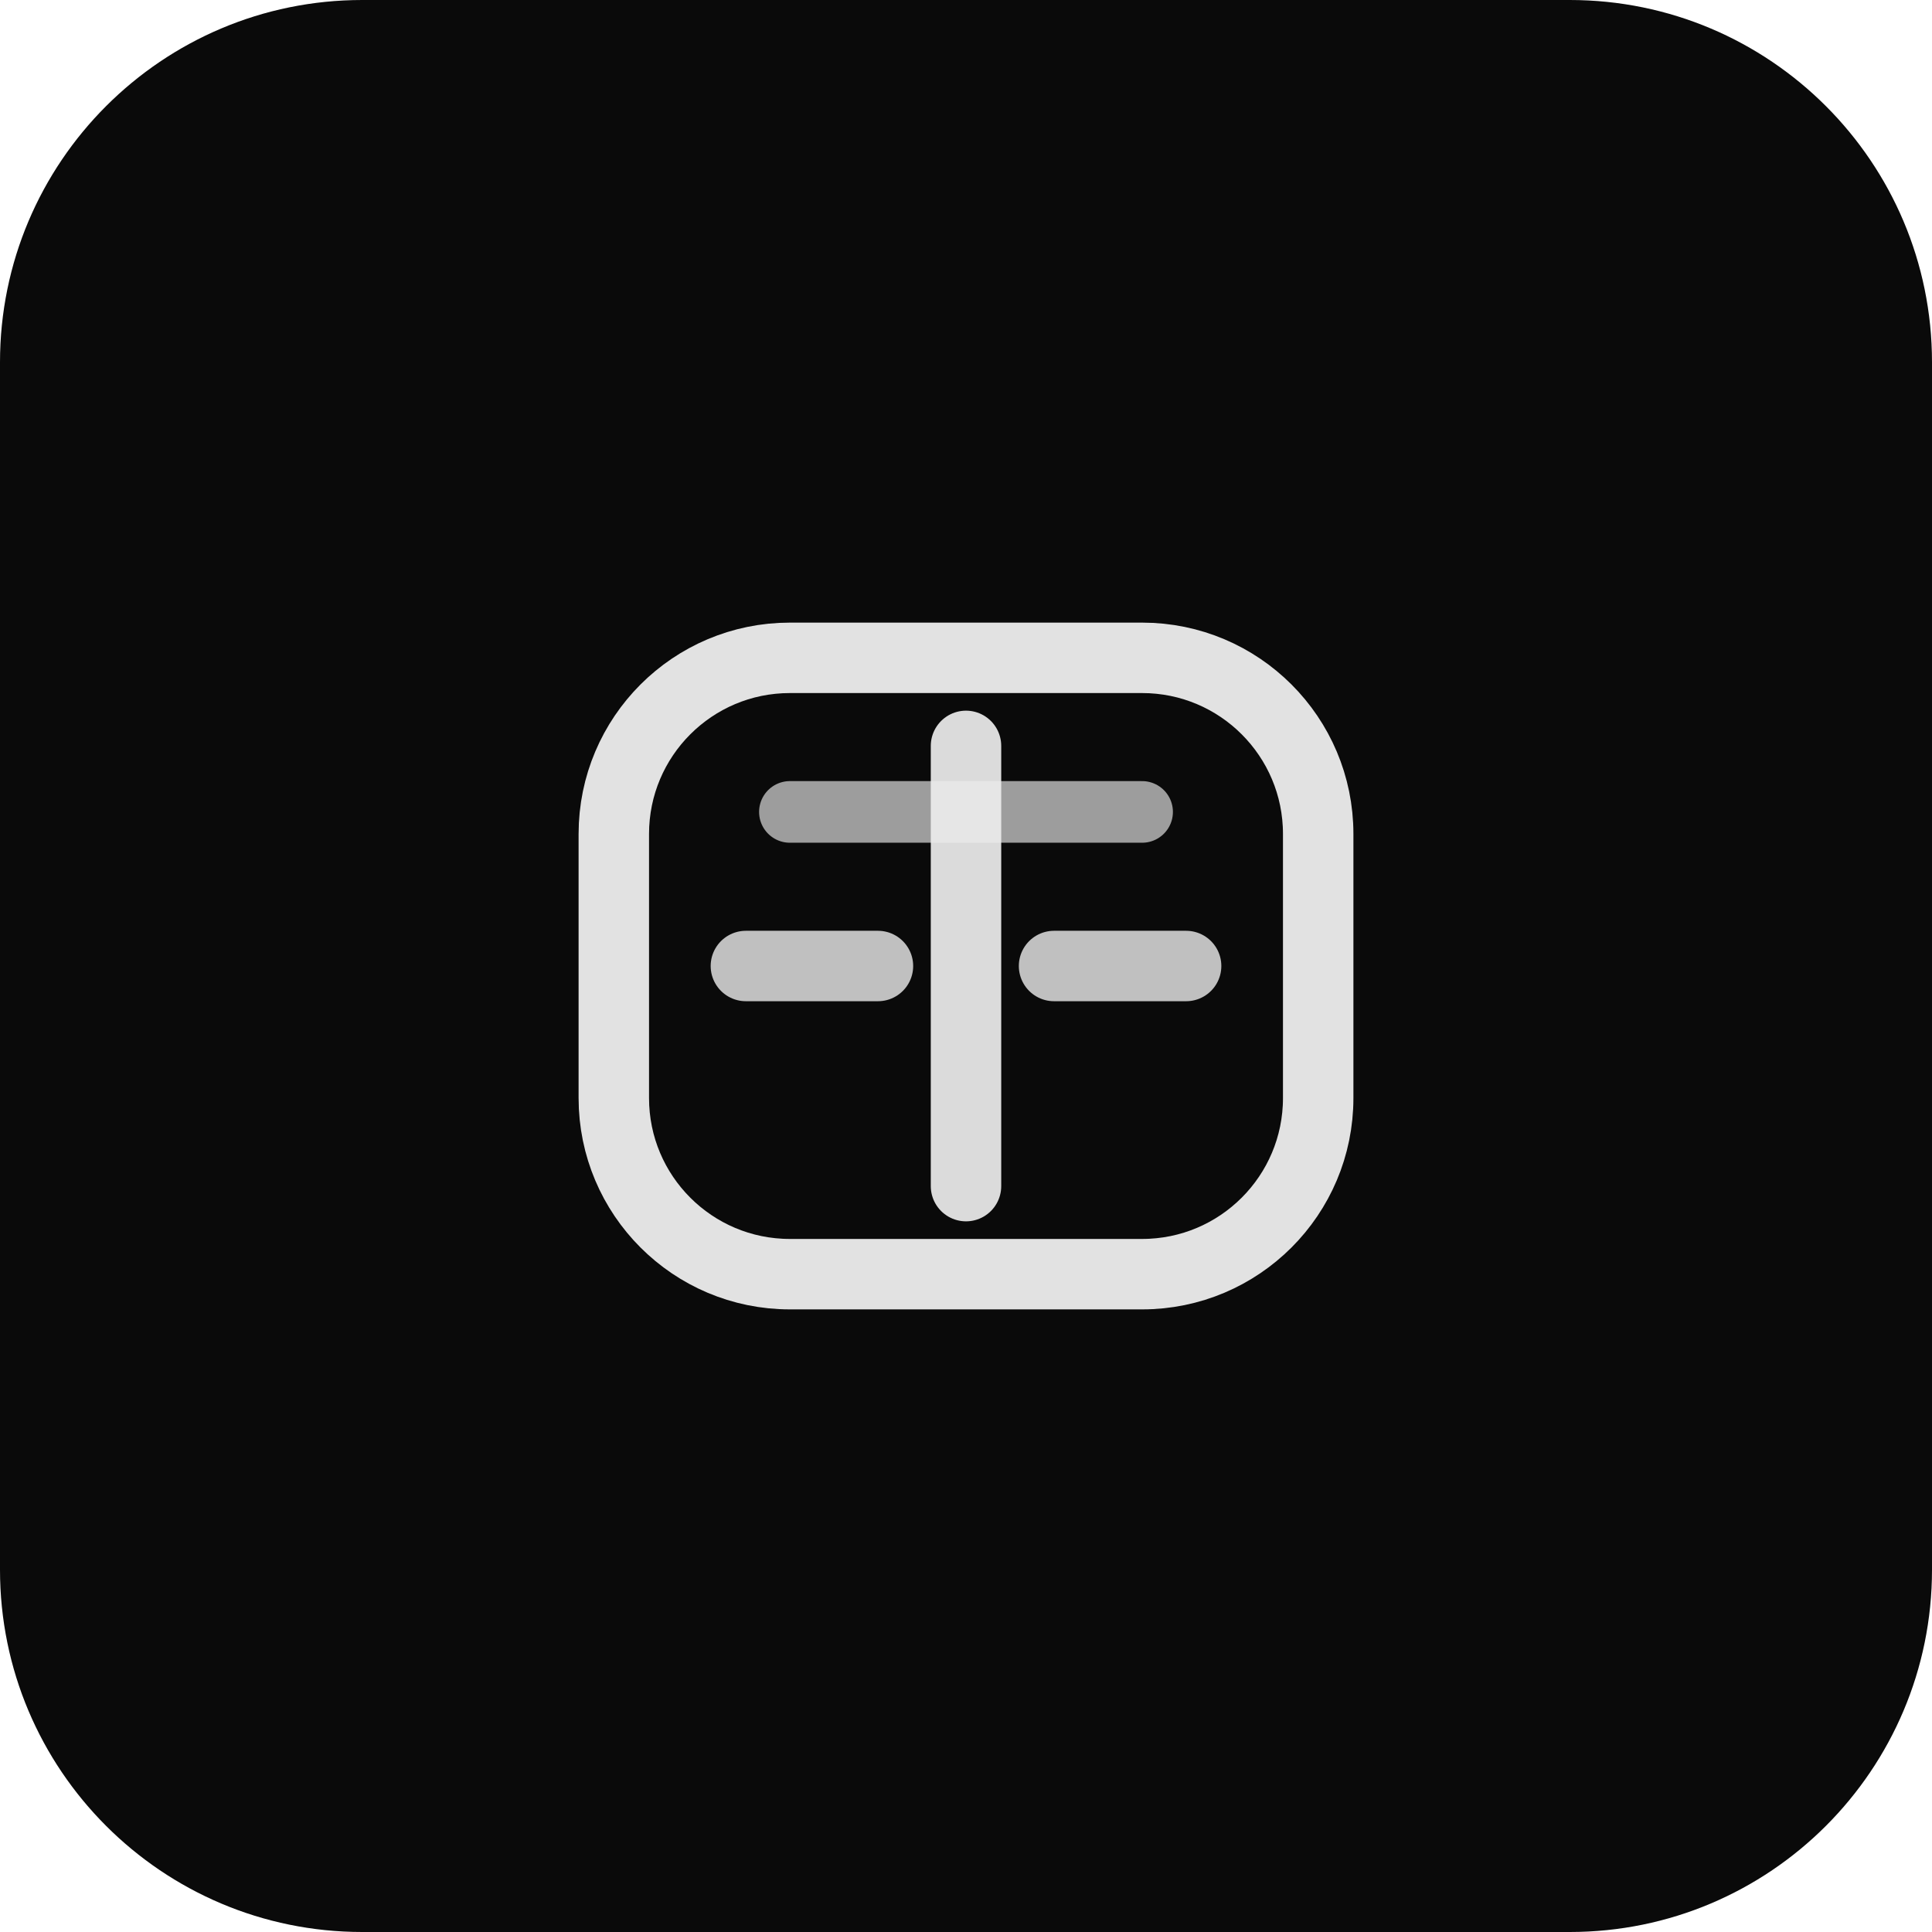
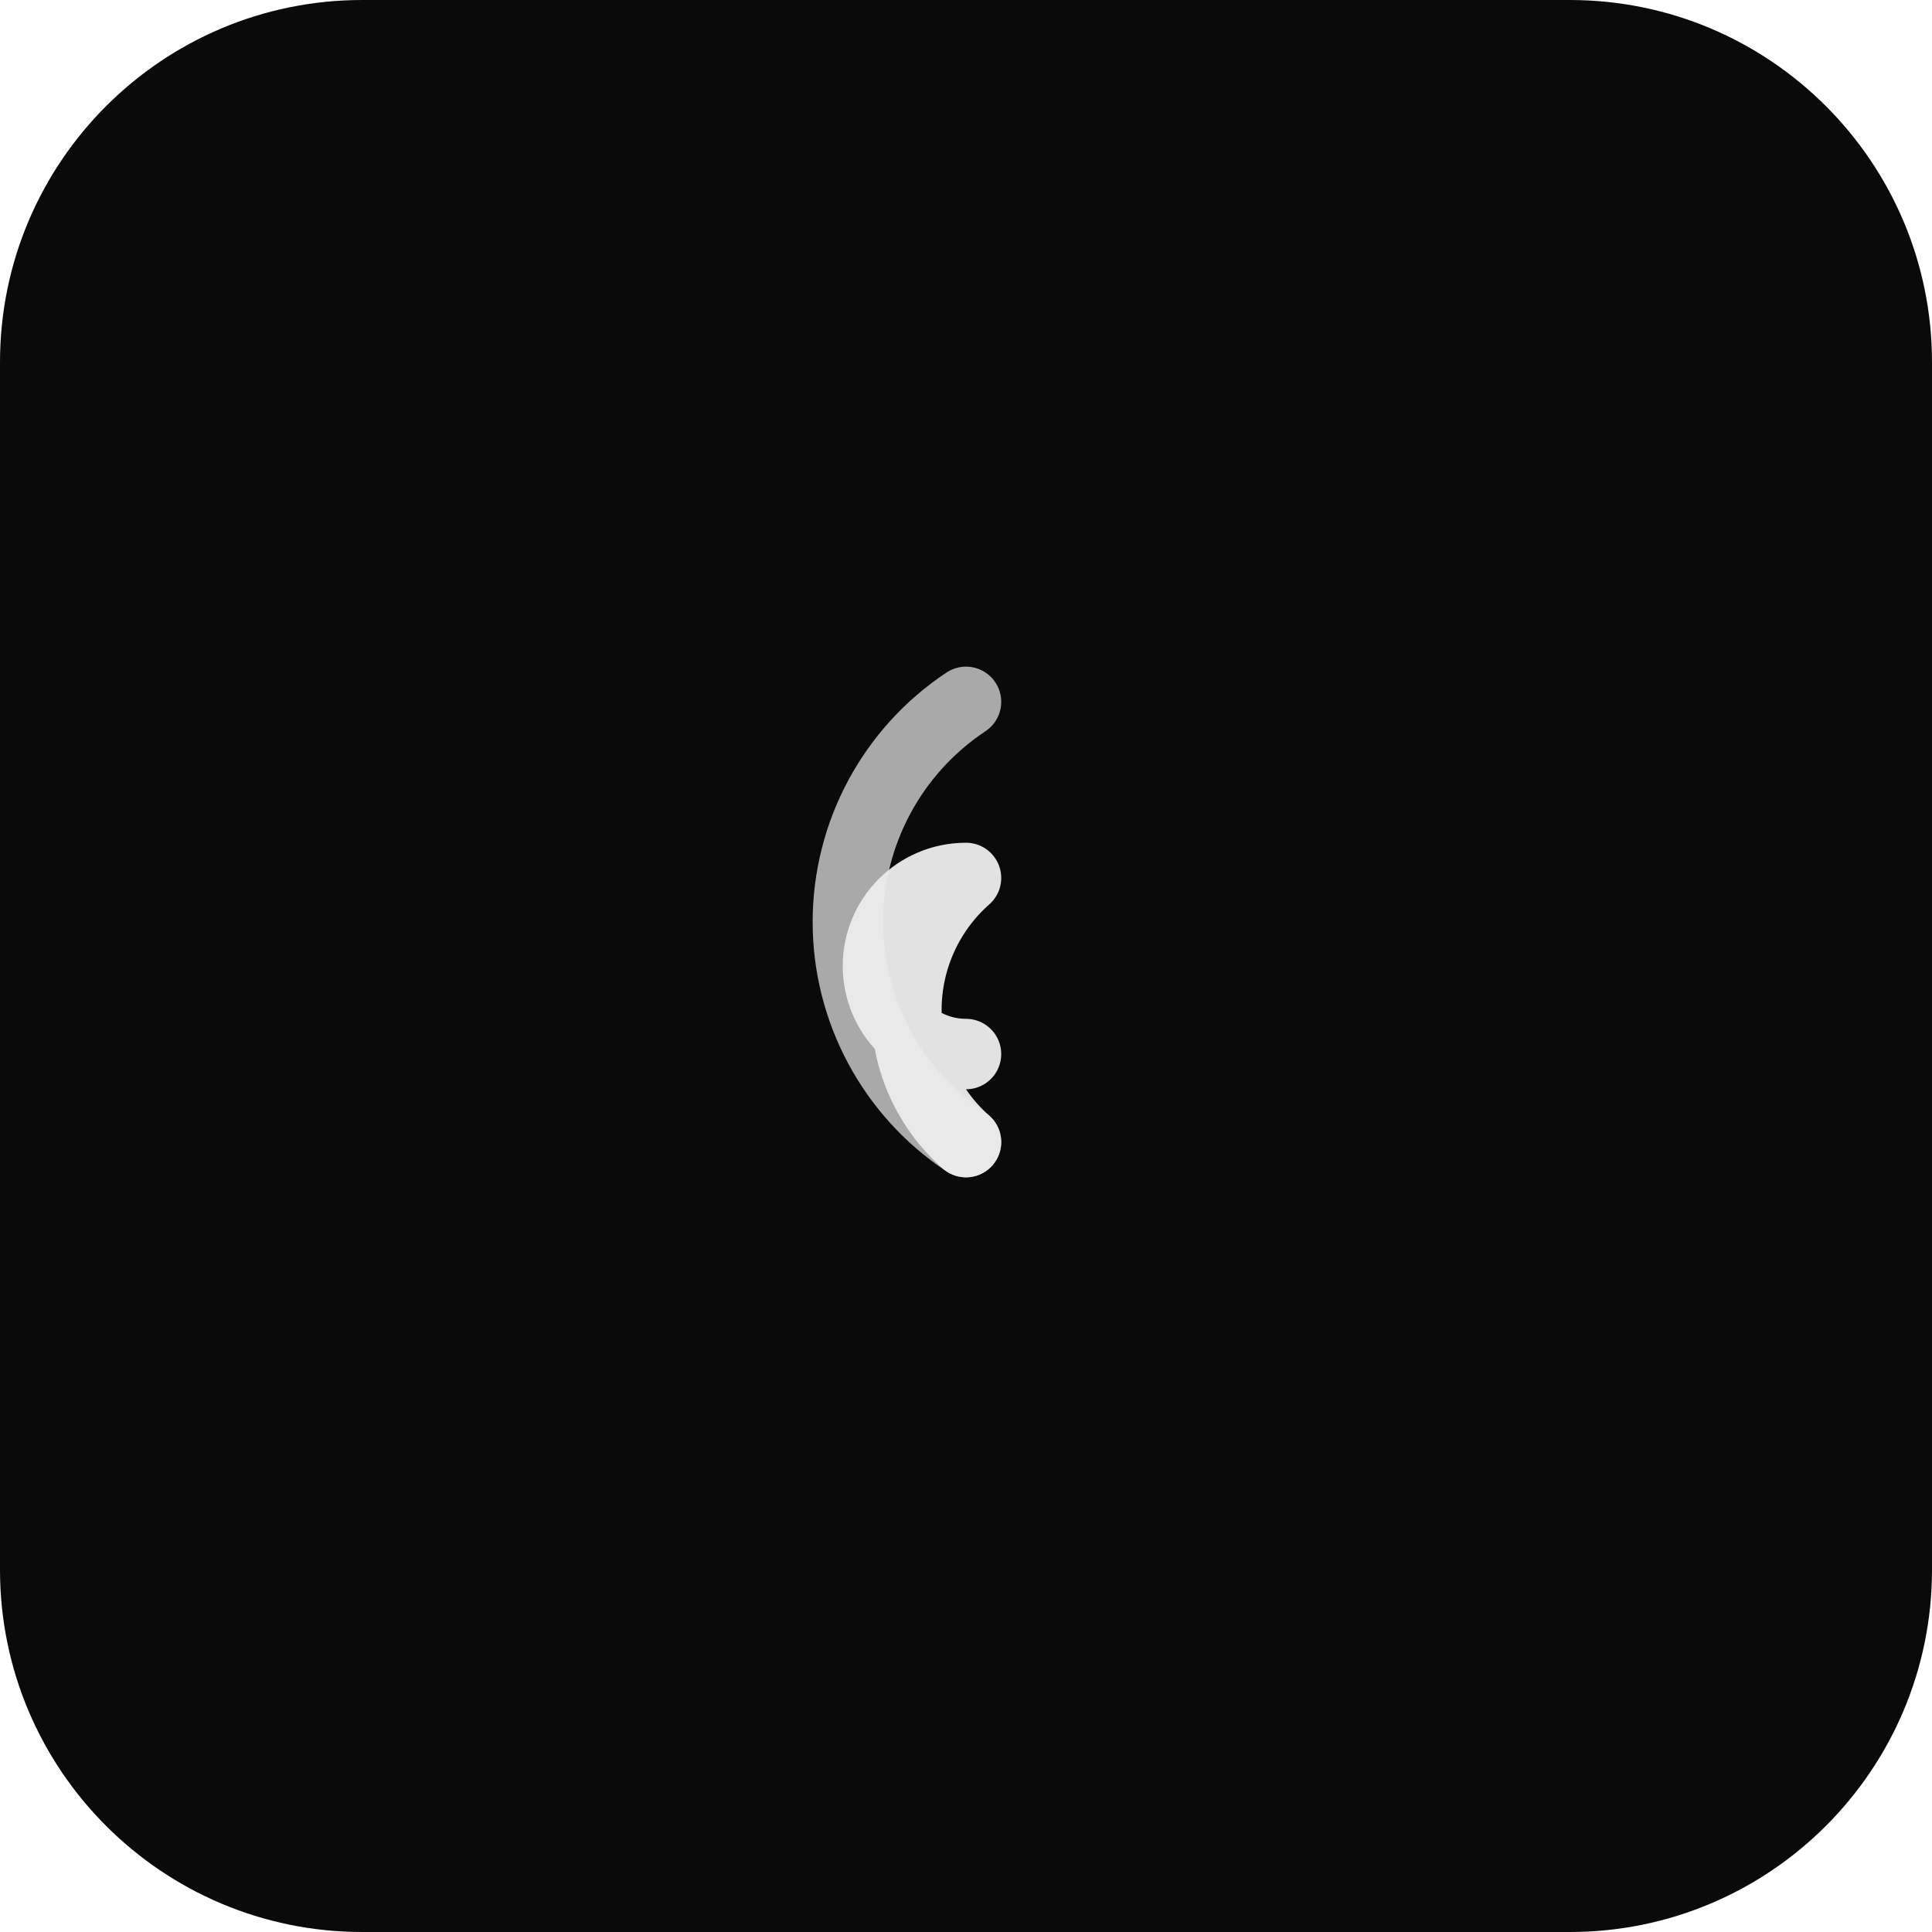
<svg xmlns="http://www.w3.org/2000/svg" viewBox="0 0 512 512">
  <rect width="512" height="512" rx="96" fill="#0a0a0a" />
  <g transform="translate(116 116) scale(11.6667)" fill="none" stroke="#ededed" stroke-linecap="round" stroke-linejoin="round">
-     <rect x="4" y="5" width="16" height="14" rx="4" stroke="#ededed" stroke-width="1.6" opacity="0.95" />
-     <path d="M12 7V17" stroke="#ededed" stroke-width="1.6" opacity="0.92" />
-     <path d="M7 12H10" stroke="#ededed" stroke-width="1.6" opacity="0.8" />
-     <path d="M14 12H17" stroke="#ededed" stroke-width="1.6" opacity="0.8" />
-     <path d="M8 8.5H16" stroke="#ededed" stroke-width="1.4" opacity="0.65" />
+     <path d="M 12 14 A 2 2 0 0 1 12 10 A 4 4 0 0 0 12 16" stroke="#ededed" stroke-width="1.6" opacity="0.95" />
+     <path d="M 12 16 A 6 6 0 0 1 12 6" stroke="#ededed" stroke-width="1.6" opacity="0.7" />
  </g>
</svg>
